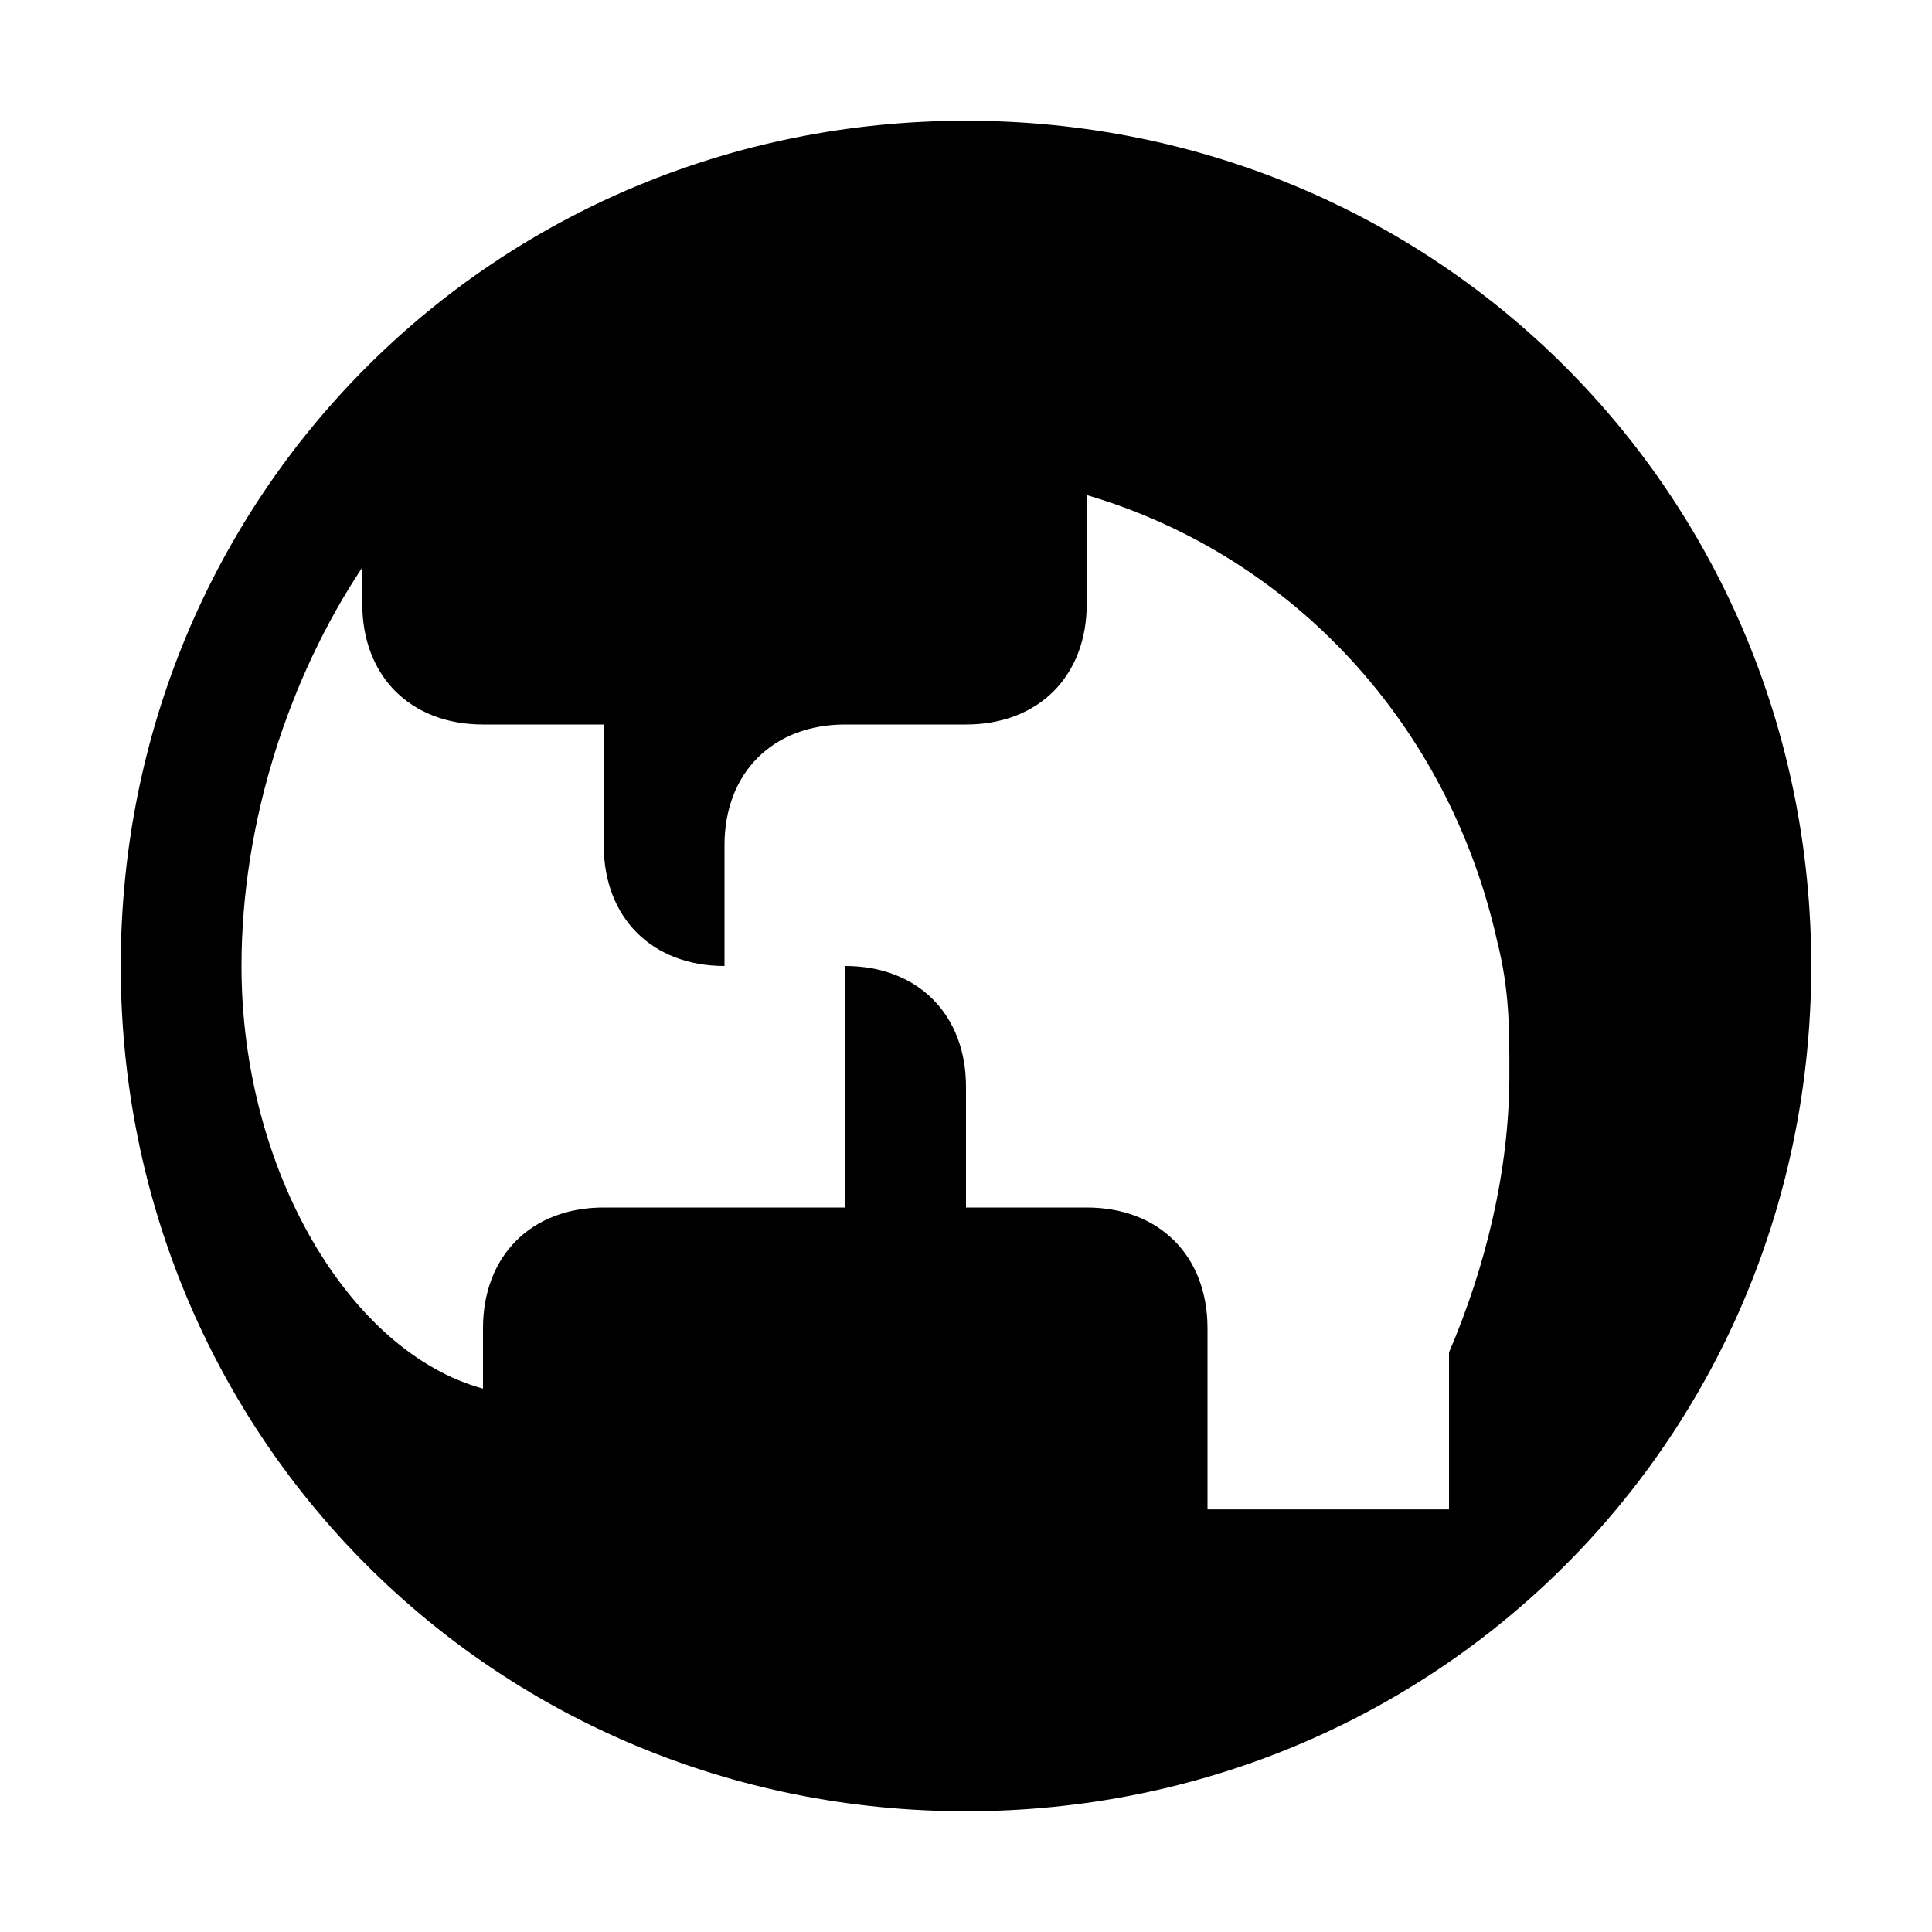
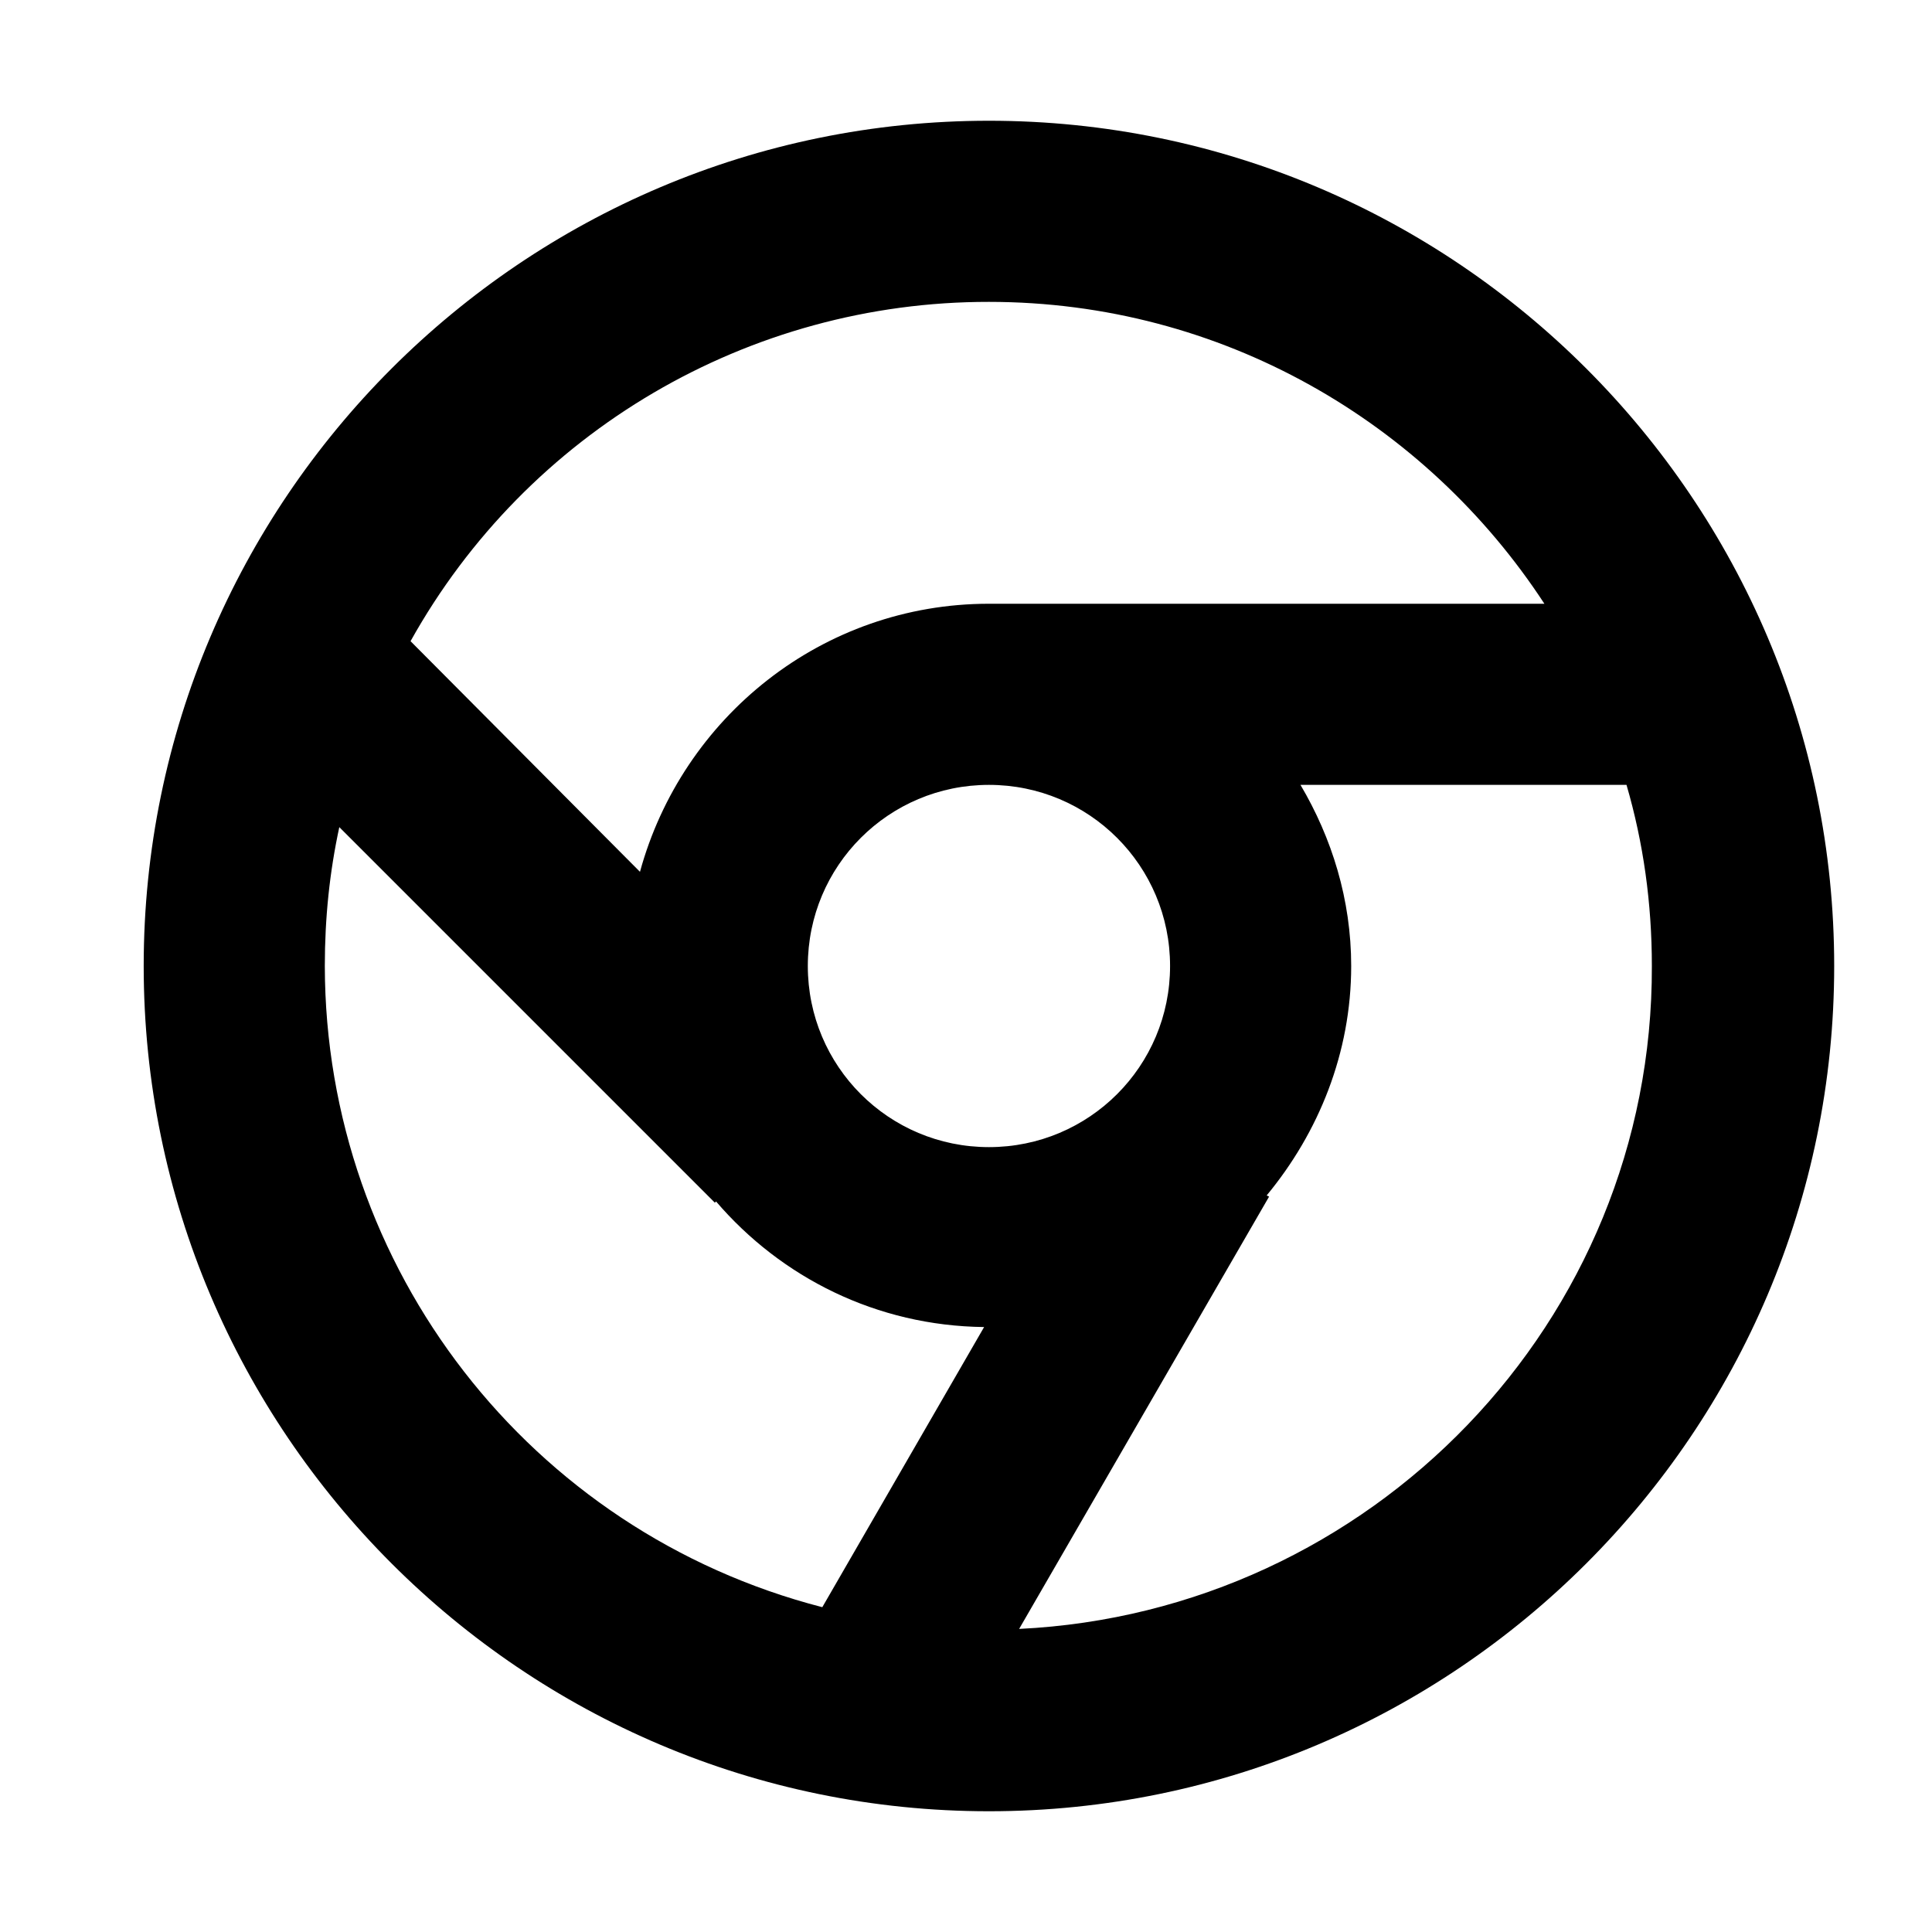
- <svg xmlns="http://www.w3.org/2000/svg" viewBox="0 0 16 16">
-   <path d="M8 1C4.1 1 1 4.1 1 8s3.1 7 7 7 7-3.1 7-7-3.1-7-7-7zM2 8c0-1.2.4-2.4 1-3.3v.3c0 .6.4 1 1 1h1v1c0 .6.4 1 1 1h1v2H5c-.6 0-1 .4-1 1v.5C2.9 11.2 2 9.7 2 8zm8 4.5V11c0-.6-.4-1-1-1h-1v-1c0-.6-.4-1-1-1H6v-1c0-.6.4-1 1-1h1c.6 0 1-.4 1-1V4.1c1.7.5 3 1.9 3.4 3.7.1.4.1.7.1 1.1 0 .8-.2 1.6-.5 2.3V12.5z" />
+ <svg xmlns="http://www.w3.org/2000/svg" viewBox="0 0 1024 1024" width="16" height="16">
+   <path d="M524.16 64c-247.04 0-448 200.96-448 448s200.96 448 448 448 448-200.96 448-448-200.96-448-448-448z m0 96c123.52 0 231.68 64 294.4 160h-294.4c-88.32 0-162.56 60.16-184.96 142.08L217.6 339.84A350.528 350.528 0 0 1 524.16 160z m0 448c-53.12 0-96-42.88-96-96s42.88-96 96-96 96 42.88 96 96-42.88 96-96 96zM172.16 512c0-25.6 2.56-49.92 7.68-73.6l199.04 199.04 0.64-0.64c34.56 40.32 85.12 65.92 142.08 66.56l-85.76 148.48A351.488 351.488 0 0 1 172.16 512z m368 351.36l132.48-229.12-1.28-0.64c27.52-33.28 44.8-75.52 44.8-121.6 0-35.2-10.24-67.84-26.88-96h172.8c8.96 30.72 13.44 62.72 13.44 96 0.64 188.8-149.12 342.4-335.36 351.36z" />
</svg>
